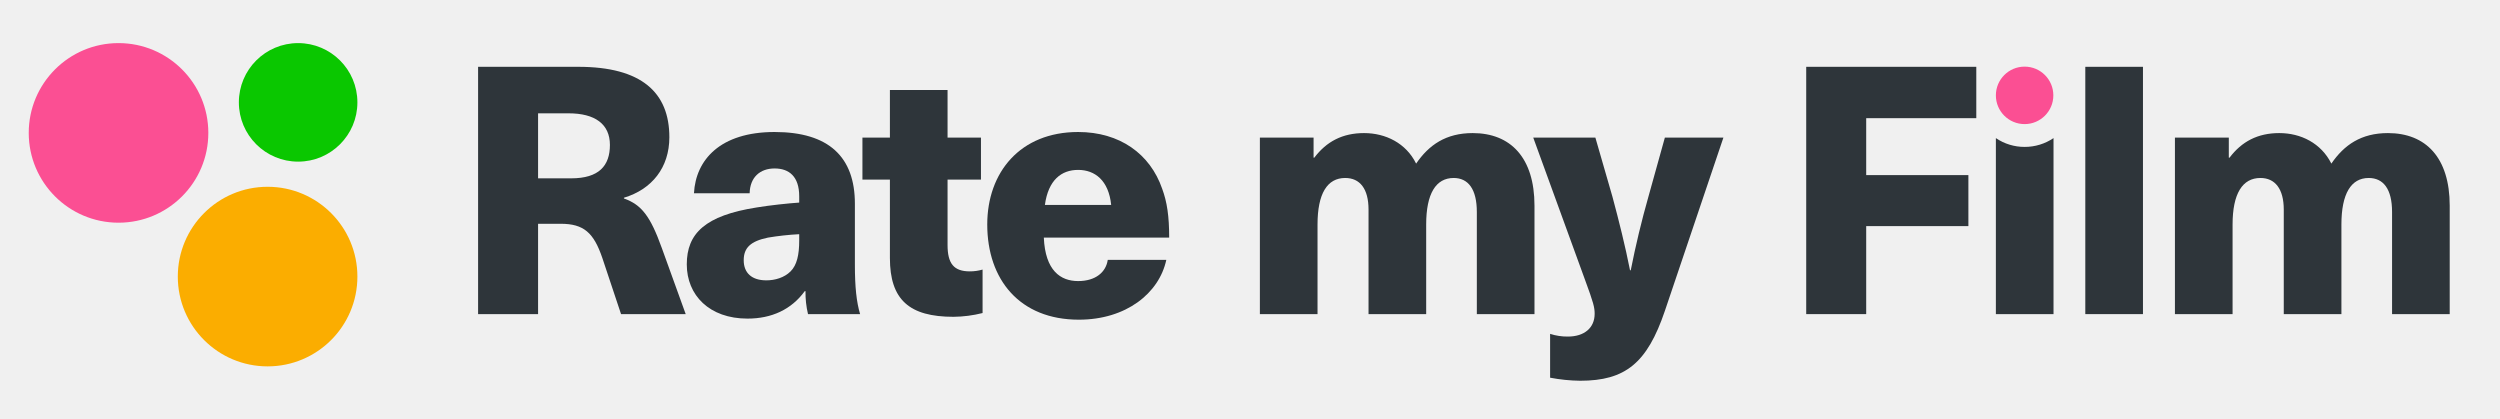
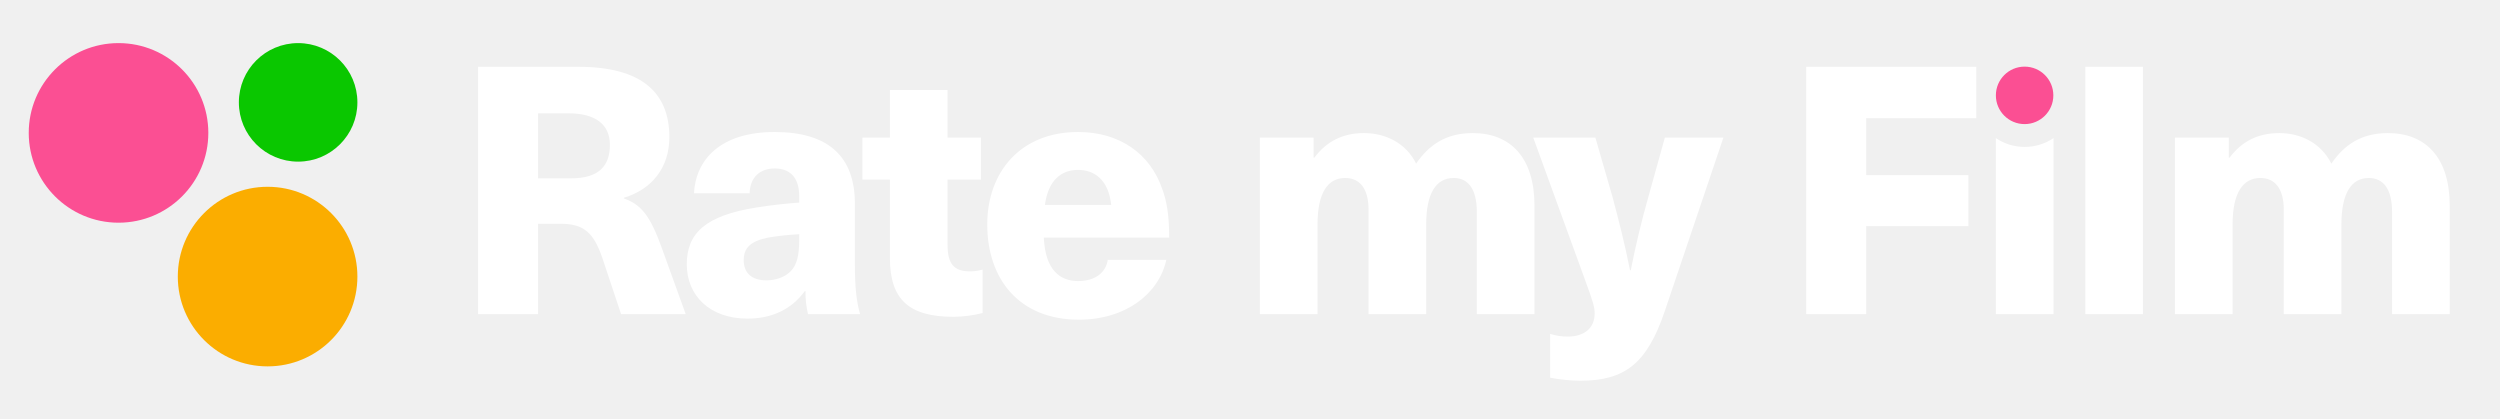
- <svg xmlns="http://www.w3.org/2000/svg" id="e914a71a-6291-4b00-aa04-67b2b5c5a4ff" data-name="Layer 1" viewBox="0 0 1392 233">
+ <svg xmlns="http://www.w3.org/2000/svg" id="b3332d3d-dd47-4917-8097-c068fd43066a" data-name="Layer 1" viewBox="0 0 1392 233">
  <defs>
-     <style>.e8adb9a7-8ef9-41f3-aa2e-5b1c1bccfe1f{fill:#fb4f93;}.bb08e9d0-05b0-48ce-b90f-3d574bab2c17{fill:#fbad00;}.b862f798-f38c-4450-a95d-49ec631f7936{fill:#0ac700;}.e5b9d359-f575-4c2a-aca5-9b03007dc547{fill:#2e353a;}</style>
+     <style>.b05224ce-48ba-4594-b9f3-7f8e8c82dff6{fill:#fb4f93;}.e7d6b001-1595-4871-b36a-140c96020e3a{fill:#fbad00;}.e9b91682-dcca-49ca-b41b-a46bbb562e6f{fill:#0ac700;}.a785a787-e1c1-4691-af13-d8a11decb56d{fill:#fff;}</style>
  </defs>
-   <circle class="e8adb9a7-8ef9-41f3-aa2e-5b1c1bccfe1f" cx="66" cy="74" r="50" />
-   <circle class="bb08e9d0-05b0-48ce-b90f-3d574bab2c17" cx="149" cy="154" r="50" />
-   <circle class="b862f798-f38c-4450-a95d-49ec631f7936" cx="166" cy="57" r="33" />
-   <path class="e5b9d359-f575-4c2a-aca5-9b03007dc547" d="M322,37.2c35.2,0,50.7,14.3,50.7,39.2,0,16.9-9.7,29-25.3,33.7v.4c9.8,3.5,14.7,9.8,21.1,27.6l13.3,36.8h-36l-10.4-31.2c-4.8-14.1-10.3-19.1-23.2-19.1H299.6v50.3H266.2V37.2ZM299.6,99.3H318c15.5,0,21.6-7,21.6-18.6s-8.3-17.6-23-17.6h-17Z" />
-   <path class="e5b9d359-f575-4c2a-aca5-9b03007dc547" d="M476,113.4v33.8c0,12.8.9,20.9,2.9,27.7h-29a51.8,51.8,0,0,1-1.4-12.8h-.4c-7.5,10.3-18.5,15.3-31.9,15.3-21.2,0-33.8-13-33.8-30.2s10.2-27.2,39-31.7c7.2-1.2,17.6-2.3,23.6-2.7v-3.5c0-11-5.6-15.5-13.7-15.5s-13.7,4.9-13.9,13.8h-31c1-18.6,14.6-34.1,44.9-34.1S476,87.5,476,113.4Zm-31,17a154,154,0,0,0-17.4,1.9c-9.6,2-13.5,5.6-13.5,12.6s4.4,11.2,12.6,11.2c4.8,0,10-1.5,13.5-5s4.8-9.1,4.8-17.2Z" />
-   <path class="e5b9d359-f575-4c2a-aca5-9b03007dc547" d="M547.1,150.1v24.2a69,69,0,0,1-16.2,2.1c-24.6,0-35.4-9.5-35.4-32.7V100H480.2V76.6h15.3V50.1h32.1V76.6h18.6V100H527.6v36.4c0,10.4,3.5,14.7,12.4,14.7A25.3,25.3,0,0,0,547.1,150.1Z" />
-   <path class="e5b9d359-f575-4c2a-aca5-9b03007dc547" d="M616.8,144.7h32.6c-4,18.6-22.4,33.3-48.7,33.3-32.9,0-51-22.3-51-53,0-29,18.3-51.5,50.6-51.5,23.2,0,40.1,12.2,46.8,31.6,2.7,7.3,3.9,15.2,3.9,27.2H581.2c.8,18.4,9.3,24.2,19.1,24.2S615.8,151.5,616.8,144.7Zm-35-30.6h36.9c-1.4-13.7-9.1-19.5-18.4-19.5S583.7,100.2,581.8,114.1Z" />
-   <path class="e5b9d359-f575-4c2a-aca5-9b03007dc547" d="M854.4,114.5v60.4H822.3V118c0-12.7-4.8-18.9-12.9-18.9-9.9,0-15.3,8.7-15.3,25.9v49.9H762V116.7c0-11.6-4.8-17.6-13-17.6-10,0-15.4,8.7-15.4,25.9v49.9H701.5V76.6h29.9V87.8h.4c6.8-9,15.7-13.7,27.7-13.7s23.4,5.6,29,17c7.1-10.4,16.6-17,31.5-17C841.1,74.1,854.4,87.8,854.4,114.5Z" />
-   <path class="e5b9d359-f575-4c2a-aca5-9b03007dc547" d="M927,173.1c-9.9,29.2-22.1,38.9-47.2,38.9a95.3,95.3,0,0,1-16.7-1.7V185.9a31.2,31.2,0,0,0,9.9,1.5c9.1,0,14.9-4.8,14.9-12.7,0-3.5-.6-6-5.4-19L853.7,76.6h34.6l9.5,32.9c3.6,13.4,7.1,27.3,9.8,41h.4c2.7-13.7,6-27.5,9.9-41.2L927,76.6h32.6Z" />
-   <path class="e5b9d359-f575-4c2a-aca5-9b03007dc547" d="M1039.1,65.8V97.5H1096v28.4h-56.9v49h-33.4V37.2h94.7V65.8Z" />
-   <path class="e5b9d359-f575-4c2a-aca5-9b03007dc547" d="M1127.3,81.8a28.3,28.3,0,0,1-16-4.9v98h32.1v-98A28.6,28.6,0,0,1,1127.3,81.8Z" />
-   <path class="e5b9d359-f575-4c2a-aca5-9b03007dc547" d="M1161.1,174.9V37.2h32.1V174.9Z" />
-   <path class="e5b9d359-f575-4c2a-aca5-9b03007dc547" d="M1364,114.5v60.4h-32.1V118c0-12.7-4.8-18.9-13-18.9-9.8,0-15.2,8.7-15.2,25.9v49.9h-32.1V116.7c0-11.6-4.9-17.6-13-17.6-10,0-15.5,8.7-15.5,25.9v49.9H1211V76.6h30V87.8h.4c6.8-9,15.7-13.7,27.7-13.7s23.3,5.6,29,17c7.1-10.4,16.6-17,31.5-17C1350.7,74.1,1364,87.8,1364,114.5Z" />
-   <circle class="e8adb9a7-8ef9-41f3-aa2e-5b1c1bccfe1f" cx="1127.3" cy="53.1" r="16" />
+   <circle class="b05224ce-48ba-4594-b9f3-7f8e8c82dff6" cx="66" cy="74" r="50" />
+   <circle class="e7d6b001-1595-4871-b36a-140c96020e3a" cx="149" cy="154" r="50" />
+   <circle class="e9b91682-dcca-49ca-b41b-a46bbb562e6f" cx="166" cy="57" r="33" />
+   <path class="a785a787-e1c1-4691-af13-d8a11decb56d" d="M322,37.2c35.2,0,50.7,14.3,50.7,39.2,0,16.9-9.7,29-25.3,33.7v.4c9.8,3.5,14.7,9.8,21.1,27.6l13.3,36.8h-36l-10.4-31.2c-4.8-14.1-10.3-19.1-23.2-19.1H299.6v50.3H266.2V37.2ZM299.6,99.3H318c15.5,0,21.6-7,21.6-18.6s-8.3-17.6-23-17.6h-17Z" />
+   <path class="a785a787-e1c1-4691-af13-d8a11decb56d" d="M476,113.4v33.8c0,12.8.9,20.9,2.9,27.7h-29a51.8,51.8,0,0,1-1.4-12.8h-.4c-7.5,10.3-18.5,15.3-31.9,15.3-21.2,0-33.8-13-33.8-30.2s10.2-27.2,39-31.7c7.2-1.2,17.6-2.3,23.6-2.7v-3.5c0-11-5.6-15.5-13.7-15.5s-13.7,4.9-13.9,13.8h-31c1-18.6,14.6-34.1,44.9-34.1S476,87.5,476,113.4Zm-31,17a154,154,0,0,0-17.4,1.9c-9.6,2-13.5,5.6-13.5,12.6s4.4,11.2,12.6,11.2c4.8,0,10-1.5,13.5-5s4.8-9.1,4.8-17.2Z" />
+   <path class="a785a787-e1c1-4691-af13-d8a11decb56d" d="M547.1,150.1v24.2a69,69,0,0,1-16.2,2.1c-24.6,0-35.4-9.5-35.4-32.7V100H480.2V76.6h15.3V50.1h32.1V76.6h18.6V100H527.6v36.4c0,10.4,3.5,14.7,12.4,14.7A25.3,25.3,0,0,0,547.1,150.1Z" />
+   <path class="a785a787-e1c1-4691-af13-d8a11decb56d" d="M616.8,144.7h32.6c-4,18.6-22.4,33.3-48.7,33.3-32.9,0-51-22.3-51-53,0-29,18.3-51.5,50.6-51.5,23.2,0,40.1,12.2,46.8,31.6,2.7,7.3,3.9,15.2,3.9,27.2H581.2c.8,18.4,9.3,24.2,19.1,24.2S615.8,151.5,616.8,144.7Zm-35-30.6h36.9c-1.4-13.7-9.1-19.5-18.4-19.5S583.7,100.2,581.8,114.1Z" />
+   <path class="a785a787-e1c1-4691-af13-d8a11decb56d" d="M854.4,114.5v60.4H822.3V118c0-12.7-4.8-18.9-12.9-18.9-9.9,0-15.3,8.7-15.3,25.9v49.9H762V116.7c0-11.6-4.8-17.6-13-17.6-10,0-15.4,8.7-15.4,25.9v49.9H701.5V76.6h29.9V87.8h.4c6.8-9,15.7-13.7,27.7-13.7s23.4,5.6,29,17c7.1-10.4,16.6-17,31.5-17C841.1,74.1,854.4,87.8,854.4,114.5Z" />
+   <path class="a785a787-e1c1-4691-af13-d8a11decb56d" d="M927,173.1c-9.9,29.2-22.1,38.9-47.2,38.9a95.3,95.3,0,0,1-16.7-1.7V185.9a31.2,31.2,0,0,0,9.9,1.5c9.1,0,14.9-4.8,14.9-12.7,0-3.5-.6-6-5.4-19L853.7,76.6h34.6l9.5,32.9c3.6,13.4,7.1,27.3,9.8,41h.4c2.7-13.7,6-27.5,9.9-41.2L927,76.6h32.6Z" />
+   <path class="a785a787-e1c1-4691-af13-d8a11decb56d" d="M1039.1,65.8V97.5H1096v28.4h-56.9v49h-33.4V37.2h94.7V65.8Z" />
+   <path class="a785a787-e1c1-4691-af13-d8a11decb56d" d="M1127.3,81.8a28.3,28.3,0,0,1-16-4.9v98h32.1v-98A28.6,28.6,0,0,1,1127.3,81.8Z" />
+   <path class="a785a787-e1c1-4691-af13-d8a11decb56d" d="M1161.1,174.9V37.2h32.1V174.9Z" />
+   <path class="a785a787-e1c1-4691-af13-d8a11decb56d" d="M1364,114.5v60.4h-32.1V118c0-12.7-4.8-18.9-13-18.9-9.8,0-15.2,8.7-15.2,25.9v49.9h-32.1V116.7c0-11.6-4.9-17.6-13-17.6-10,0-15.5,8.7-15.5,25.9v49.9H1211V76.6h30V87.8h.4c6.8-9,15.7-13.7,27.7-13.7s23.3,5.6,29,17c7.1-10.4,16.6-17,31.5-17C1350.7,74.1,1364,87.8,1364,114.5Z" />
+   <circle class="b05224ce-48ba-4594-b9f3-7f8e8c82dff6" cx="1127.3" cy="53.1" r="16" />
</svg>
